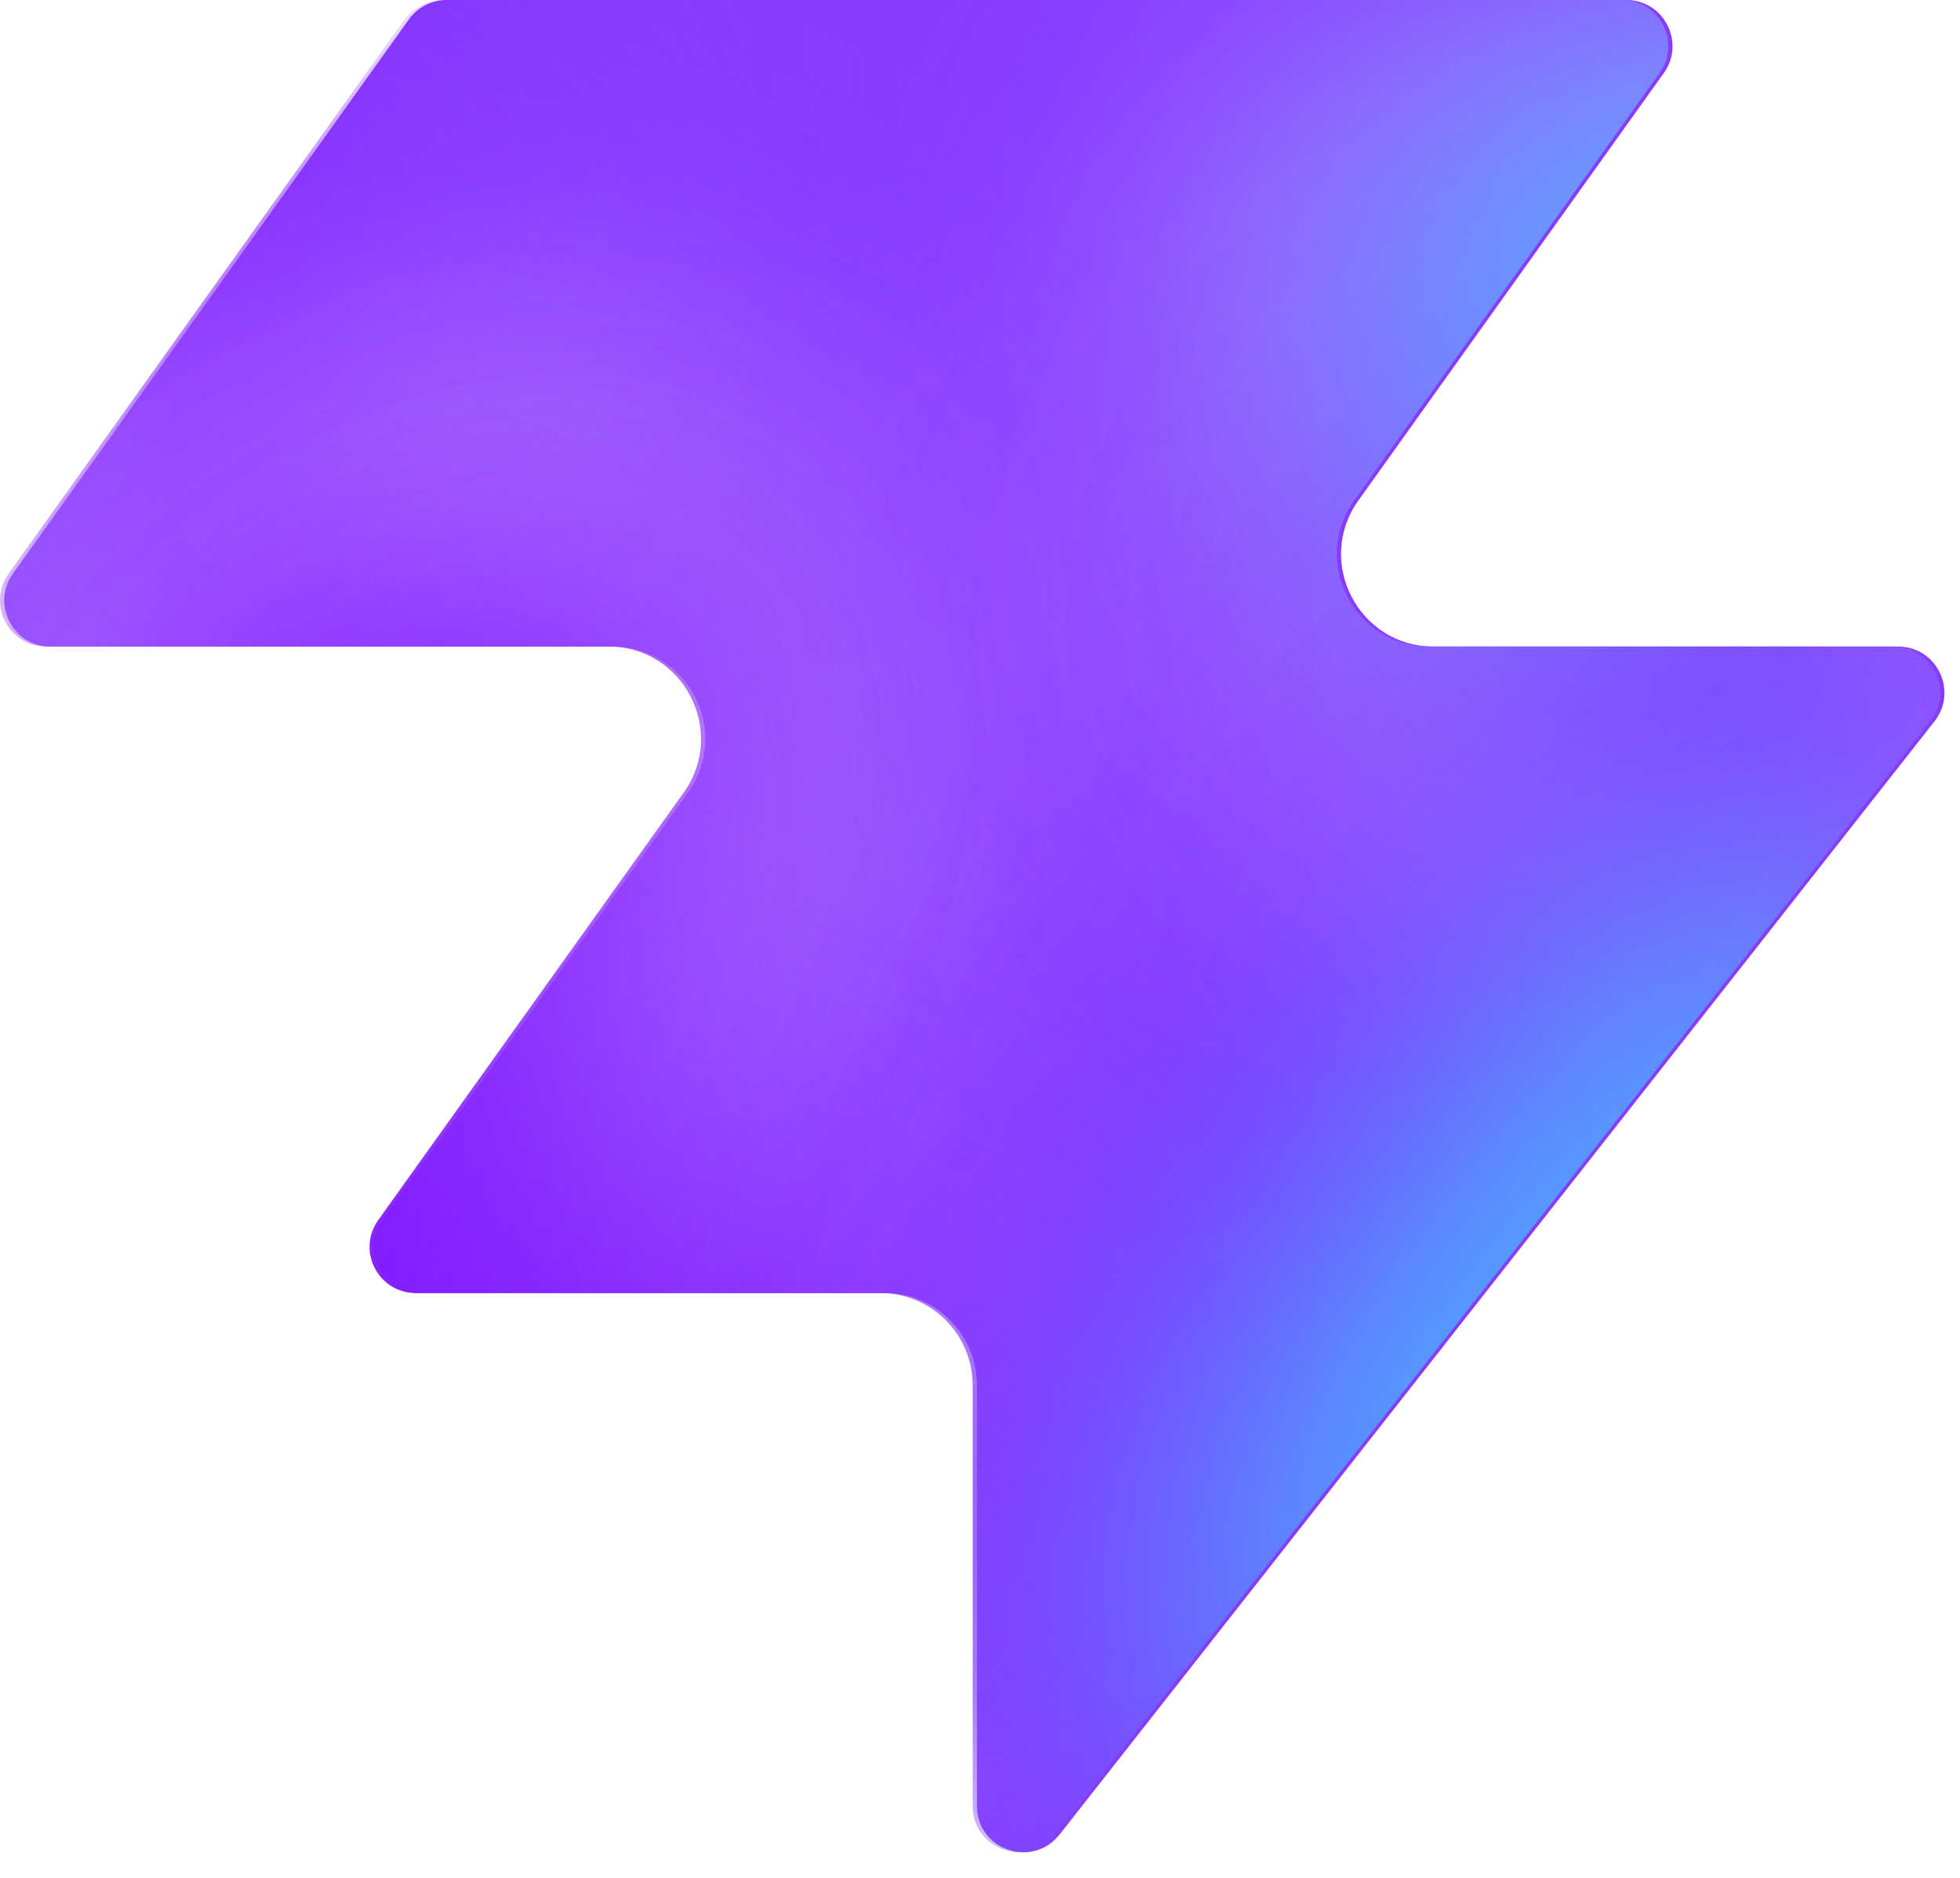
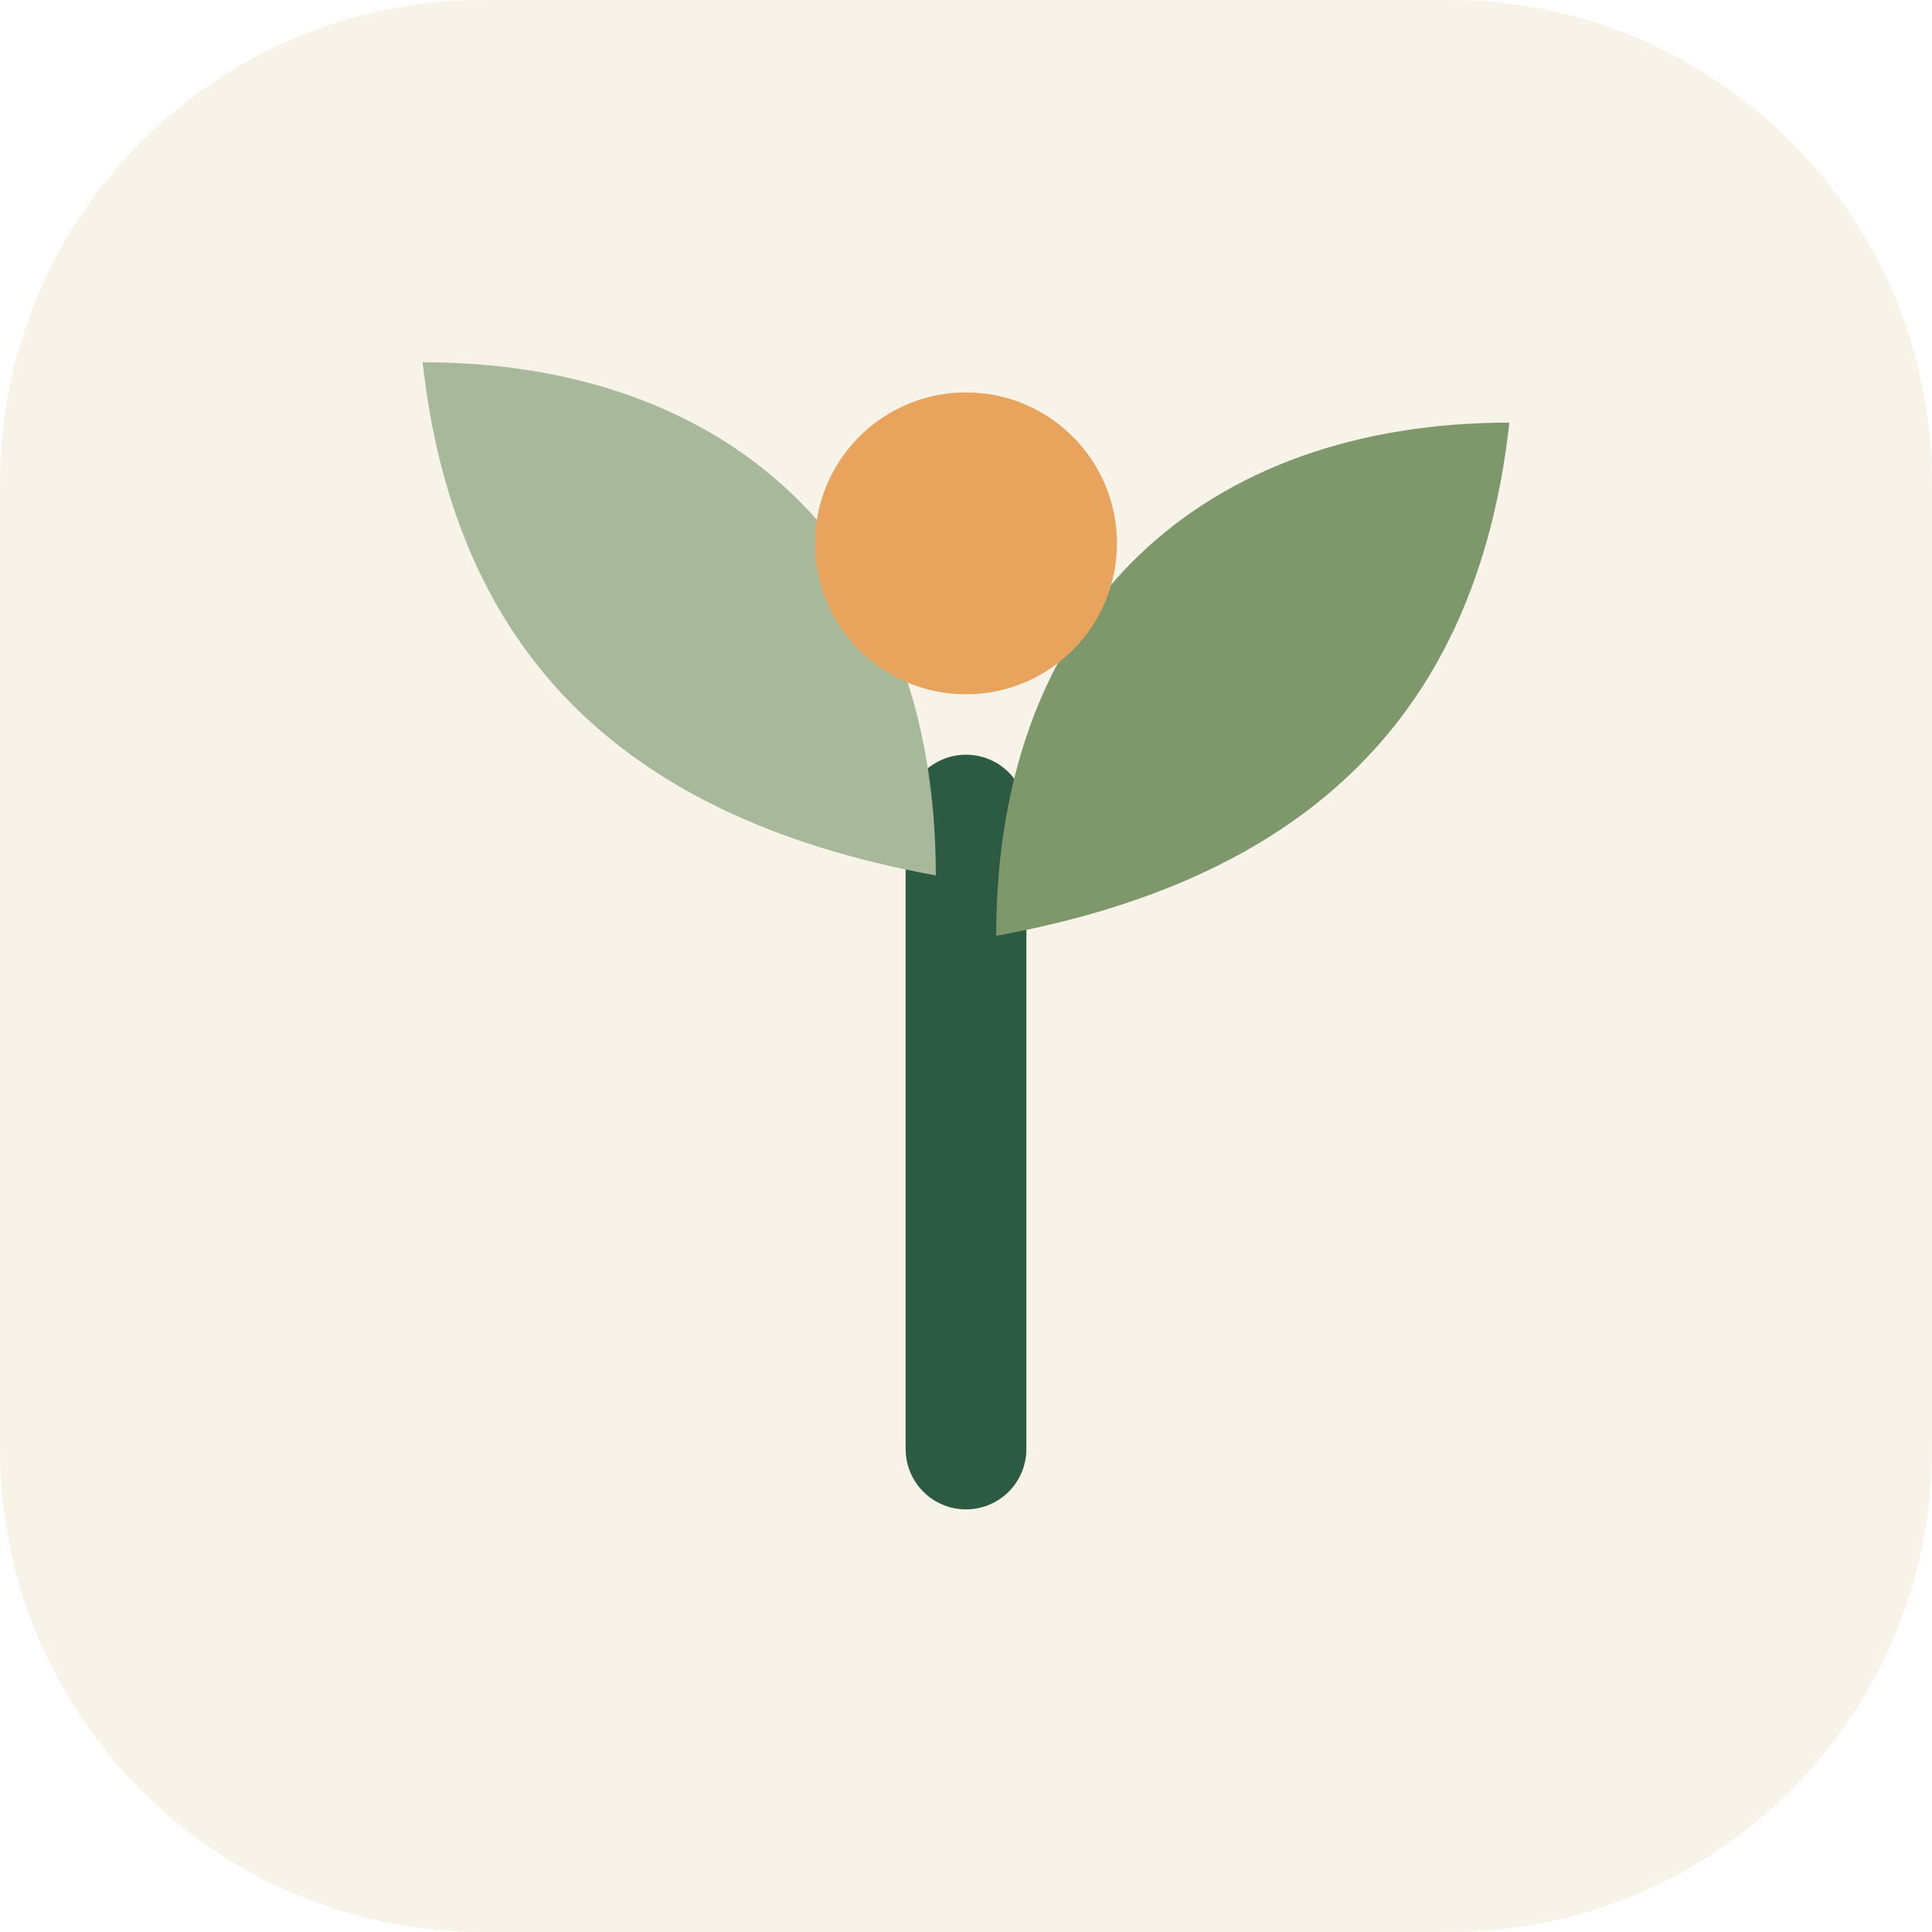
- <svg xmlns="http://www.w3.org/2000/svg" width="48" height="46" fill="none" viewBox="0 0 48 46">
-   <path fill="#863bff" d="M25.946 44.938c-.664.845-2.021.375-2.021-.698V33.937a2.26 2.26 0 0 0-2.262-2.262H10.287c-.92 0-1.456-1.04-.92-1.788l7.48-10.471c1.07-1.497 0-3.578-1.842-3.578H1.237c-.92 0-1.456-1.04-.92-1.788L10.013.474c.214-.297.556-.474.92-.474h28.894c.92 0 1.456 1.04.92 1.788l-7.48 10.471c-1.07 1.498 0 3.579 1.842 3.579h11.377c.943 0 1.473 1.088.89 1.83L25.947 44.94z" style="fill:#863bff;fill:color(display-p3 .525 .23 1);fill-opacity:1" />
-   <mask id="a" width="48" height="46" x="0" y="0" maskUnits="userSpaceOnUse" style="mask-type:alpha">
-     <path fill="#000" d="M25.842 44.938c-.664.844-2.021.375-2.021-.698V33.937a2.26 2.26 0 0 0-2.262-2.262H10.183c-.92 0-1.456-1.04-.92-1.788l7.48-10.471c1.07-1.498 0-3.579-1.842-3.579H1.133c-.92 0-1.456-1.04-.92-1.787L9.91.473c.214-.297.556-.474.92-.474h28.894c.92 0 1.456 1.04.92 1.788l-7.48 10.471c-1.07 1.498 0 3.578 1.842 3.578h11.377c.943 0 1.473 1.088.89 1.832L25.843 44.94z" style="fill:#000;fill-opacity:1" />
-   </mask>
-   <g mask="url(#a)">
-     <g filter="url(#b)">
-       <ellipse cx="5.508" cy="14.704" fill="#ede6ff" rx="5.508" ry="14.704" style="fill:#ede6ff;fill:color(display-p3 .927 .903 1);fill-opacity:1" transform="matrix(.00324 1 1 -.00324 -4.47 31.516)" />
-     </g>
-     <g filter="url(#c)">
-       <ellipse cx="10.399" cy="29.851" fill="#ede6ff" rx="10.399" ry="29.851" style="fill:#ede6ff;fill:color(display-p3 .927 .903 1);fill-opacity:1" transform="matrix(.00324 1 1 -.00324 -39.328 7.883)" />
-     </g>
-     <g filter="url(#d)">
-       <ellipse cx="5.508" cy="30.487" fill="#7e14ff" rx="5.508" ry="30.487" style="fill:#7e14ff;fill:color(display-p3 .492 .077 1);fill-opacity:1" transform="rotate(89.814 -25.913 -14.639)scale(1 -1)" />
-     </g>
-     <g filter="url(#e)">
-       <ellipse cx="5.508" cy="30.599" fill="#7e14ff" rx="5.508" ry="30.599" style="fill:#7e14ff;fill:color(display-p3 .492 .077 1);fill-opacity:1" transform="rotate(89.814 -32.644 -3.334)scale(1 -1)" />
-     </g>
-     <g filter="url(#f)">
-       <ellipse cx="5.508" cy="30.599" fill="#7e14ff" rx="5.508" ry="30.599" style="fill:#7e14ff;fill:color(display-p3 .492 .077 1);fill-opacity:1" transform="matrix(.00324 1 1 -.00324 -34.34 30.47)" />
-     </g>
-     <g filter="url(#g)">
-       <ellipse cx="14.072" cy="22.078" fill="#ede6ff" rx="14.072" ry="22.078" style="fill:#ede6ff;fill:color(display-p3 .927 .903 1);fill-opacity:1" transform="rotate(93.35 24.506 48.493)scale(-1 1)" />
-     </g>
-     <g filter="url(#h)">
-       <ellipse cx="3.47" cy="21.501" fill="#7e14ff" rx="3.47" ry="21.501" style="fill:#7e14ff;fill:color(display-p3 .492 .077 1);fill-opacity:1" transform="rotate(89.009 28.708 47.59)scale(-1 1)" />
-     </g>
-     <g filter="url(#i)">
-       <ellipse cx="3.47" cy="21.501" fill="#7e14ff" rx="3.47" ry="21.501" style="fill:#7e14ff;fill:color(display-p3 .492 .077 1);fill-opacity:1" transform="rotate(89.009 28.708 47.59)scale(-1 1)" />
-     </g>
-     <g filter="url(#j)">
-       <ellipse cx=".387" cy="8.972" fill="#7e14ff" rx="4.407" ry="29.108" style="fill:#7e14ff;fill:color(display-p3 .492 .077 1);fill-opacity:1" transform="rotate(39.51 .387 8.972)" />
-     </g>
-     <g filter="url(#k)">
-       <ellipse cx="47.523" cy="-6.092" fill="#7e14ff" rx="4.407" ry="29.108" style="fill:#7e14ff;fill:color(display-p3 .492 .077 1);fill-opacity:1" transform="rotate(37.892 47.523 -6.092)" />
-     </g>
-     <g filter="url(#l)">
-       <ellipse cx="41.412" cy="6.333" fill="#47bfff" rx="5.971" ry="9.665" style="fill:#47bfff;fill:color(display-p3 .28 .748 1);fill-opacity:1" transform="rotate(37.892 41.412 6.333)" />
-     </g>
-     <g filter="url(#m)">
-       <ellipse cx="-1.879" cy="38.332" fill="#7e14ff" rx="4.407" ry="29.108" style="fill:#7e14ff;fill:color(display-p3 .492 .077 1);fill-opacity:1" transform="rotate(37.892 -1.88 38.332)" />
-     </g>
-     <g filter="url(#n)">
-       <ellipse cx="-1.879" cy="38.332" fill="#7e14ff" rx="4.407" ry="29.108" style="fill:#7e14ff;fill:color(display-p3 .492 .077 1);fill-opacity:1" transform="rotate(37.892 -1.88 38.332)" />
-     </g>
-     <g filter="url(#o)">
-       <ellipse cx="35.651" cy="29.907" fill="#7e14ff" rx="4.407" ry="29.108" style="fill:#7e14ff;fill:color(display-p3 .492 .077 1);fill-opacity:1" transform="rotate(37.892 35.651 29.907)" />
-     </g>
-     <g filter="url(#p)">
-       <ellipse cx="38.418" cy="32.4" fill="#47bfff" rx="5.971" ry="15.297" style="fill:#47bfff;fill:color(display-p3 .28 .748 1);fill-opacity:1" transform="rotate(37.892 38.418 32.4)" />
-     </g>
-   </g>
-   <defs>
-     <filter id="b" width="60.045" height="41.654" x="-19.77" y="16.149" color-interpolation-filters="sRGB" filterUnits="userSpaceOnUse">
-       <feFlood flood-opacity="0" result="BackgroundImageFix" />
-       <feBlend in="SourceGraphic" in2="BackgroundImageFix" result="shape" />
-       <feGaussianBlur result="effect1_foregroundBlur_2002_17158" stdDeviation="7.659" />
-     </filter>
-     <filter id="c" width="90.34" height="51.437" x="-54.613" y="-7.533" color-interpolation-filters="sRGB" filterUnits="userSpaceOnUse">
-       <feFlood flood-opacity="0" result="BackgroundImageFix" />
-       <feBlend in="SourceGraphic" in2="BackgroundImageFix" result="shape" />
-       <feGaussianBlur result="effect1_foregroundBlur_2002_17158" stdDeviation="7.659" />
-     </filter>
-     <filter id="d" width="79.355" height="29.4" x="-49.64" y="2.03" color-interpolation-filters="sRGB" filterUnits="userSpaceOnUse">
-       <feFlood flood-opacity="0" result="BackgroundImageFix" />
-       <feBlend in="SourceGraphic" in2="BackgroundImageFix" result="shape" />
-       <feGaussianBlur result="effect1_foregroundBlur_2002_17158" stdDeviation="4.596" />
-     </filter>
-     <filter id="e" width="79.579" height="29.4" x="-45.045" y="20.029" color-interpolation-filters="sRGB" filterUnits="userSpaceOnUse">
-       <feFlood flood-opacity="0" result="BackgroundImageFix" />
-       <feBlend in="SourceGraphic" in2="BackgroundImageFix" result="shape" />
-       <feGaussianBlur result="effect1_foregroundBlur_2002_17158" stdDeviation="4.596" />
-     </filter>
-     <filter id="f" width="79.579" height="29.4" x="-43.513" y="21.178" color-interpolation-filters="sRGB" filterUnits="userSpaceOnUse">
-       <feFlood flood-opacity="0" result="BackgroundImageFix" />
-       <feBlend in="SourceGraphic" in2="BackgroundImageFix" result="shape" />
-       <feGaussianBlur result="effect1_foregroundBlur_2002_17158" stdDeviation="4.596" />
-     </filter>
-     <filter id="g" width="74.749" height="58.852" x="15.756" y="-17.901" color-interpolation-filters="sRGB" filterUnits="userSpaceOnUse">
-       <feFlood flood-opacity="0" result="BackgroundImageFix" />
-       <feBlend in="SourceGraphic" in2="BackgroundImageFix" result="shape" />
-       <feGaussianBlur result="effect1_foregroundBlur_2002_17158" stdDeviation="7.659" />
-     </filter>
-     <filter id="h" width="61.377" height="25.362" x="23.548" y="2.284" color-interpolation-filters="sRGB" filterUnits="userSpaceOnUse">
-       <feFlood flood-opacity="0" result="BackgroundImageFix" />
-       <feBlend in="SourceGraphic" in2="BackgroundImageFix" result="shape" />
-       <feGaussianBlur result="effect1_foregroundBlur_2002_17158" stdDeviation="4.596" />
-     </filter>
-     <filter id="i" width="61.377" height="25.362" x="23.548" y="2.284" color-interpolation-filters="sRGB" filterUnits="userSpaceOnUse">
-       <feFlood flood-opacity="0" result="BackgroundImageFix" />
-       <feBlend in="SourceGraphic" in2="BackgroundImageFix" result="shape" />
-       <feGaussianBlur result="effect1_foregroundBlur_2002_17158" stdDeviation="4.596" />
-     </filter>
-     <filter id="j" width="56.045" height="63.649" x="-27.636" y="-22.853" color-interpolation-filters="sRGB" filterUnits="userSpaceOnUse">
-       <feFlood flood-opacity="0" result="BackgroundImageFix" />
-       <feBlend in="SourceGraphic" in2="BackgroundImageFix" result="shape" />
-       <feGaussianBlur result="effect1_foregroundBlur_2002_17158" stdDeviation="4.596" />
-     </filter>
-     <filter id="k" width="54.814" height="64.646" x="20.116" y="-38.415" color-interpolation-filters="sRGB" filterUnits="userSpaceOnUse">
-       <feFlood flood-opacity="0" result="BackgroundImageFix" />
-       <feBlend in="SourceGraphic" in2="BackgroundImageFix" result="shape" />
-       <feGaussianBlur result="effect1_foregroundBlur_2002_17158" stdDeviation="4.596" />
-     </filter>
-     <filter id="l" width="33.541" height="35.313" x="24.641" y="-11.323" color-interpolation-filters="sRGB" filterUnits="userSpaceOnUse">
-       <feFlood flood-opacity="0" result="BackgroundImageFix" />
-       <feBlend in="SourceGraphic" in2="BackgroundImageFix" result="shape" />
-       <feGaussianBlur result="effect1_foregroundBlur_2002_17158" stdDeviation="4.596" />
-     </filter>
-     <filter id="m" width="54.814" height="64.646" x="-29.286" y="6.009" color-interpolation-filters="sRGB" filterUnits="userSpaceOnUse">
-       <feFlood flood-opacity="0" result="BackgroundImageFix" />
-       <feBlend in="SourceGraphic" in2="BackgroundImageFix" result="shape" />
-       <feGaussianBlur result="effect1_foregroundBlur_2002_17158" stdDeviation="4.596" />
-     </filter>
-     <filter id="n" width="54.814" height="64.646" x="-29.286" y="6.009" color-interpolation-filters="sRGB" filterUnits="userSpaceOnUse">
-       <feFlood flood-opacity="0" result="BackgroundImageFix" />
-       <feBlend in="SourceGraphic" in2="BackgroundImageFix" result="shape" />
-       <feGaussianBlur result="effect1_foregroundBlur_2002_17158" stdDeviation="4.596" />
-     </filter>
-     <filter id="o" width="54.814" height="64.646" x="8.244" y="-2.416" color-interpolation-filters="sRGB" filterUnits="userSpaceOnUse">
-       <feFlood flood-opacity="0" result="BackgroundImageFix" />
-       <feBlend in="SourceGraphic" in2="BackgroundImageFix" result="shape" />
-       <feGaussianBlur result="effect1_foregroundBlur_2002_17158" stdDeviation="4.596" />
-     </filter>
-     <filter id="p" width="39.409" height="43.623" x="18.713" y="10.588" color-interpolation-filters="sRGB" filterUnits="userSpaceOnUse">
-       <feFlood flood-opacity="0" result="BackgroundImageFix" />
-       <feBlend in="SourceGraphic" in2="BackgroundImageFix" result="shape" />
-       <feGaussianBlur result="effect1_foregroundBlur_2002_17158" stdDeviation="4.596" />
-     </filter>
-   </defs>
+ <svg xmlns="http://www.w3.org/2000/svg" viewBox="0 0 64 64">
+   <rect width="64" height="64" rx="16" fill="#F7F3E8" />
+   <path d="M32 48V27" fill="none" stroke="#2D5A43" stroke-width="4" stroke-linecap="round" />
+   <path d="M31 29C20 27 15 21 14 12C24 12 31 18 31 29Z" fill="#A8B89A" />
+   <path d="M33 31C44 29 49 23 50 14C40 14 33 20 33 31Z" fill="#7E986C" />
+   <circle cx="32" cy="18" r="5" fill="#E8A45C" />
</svg>
